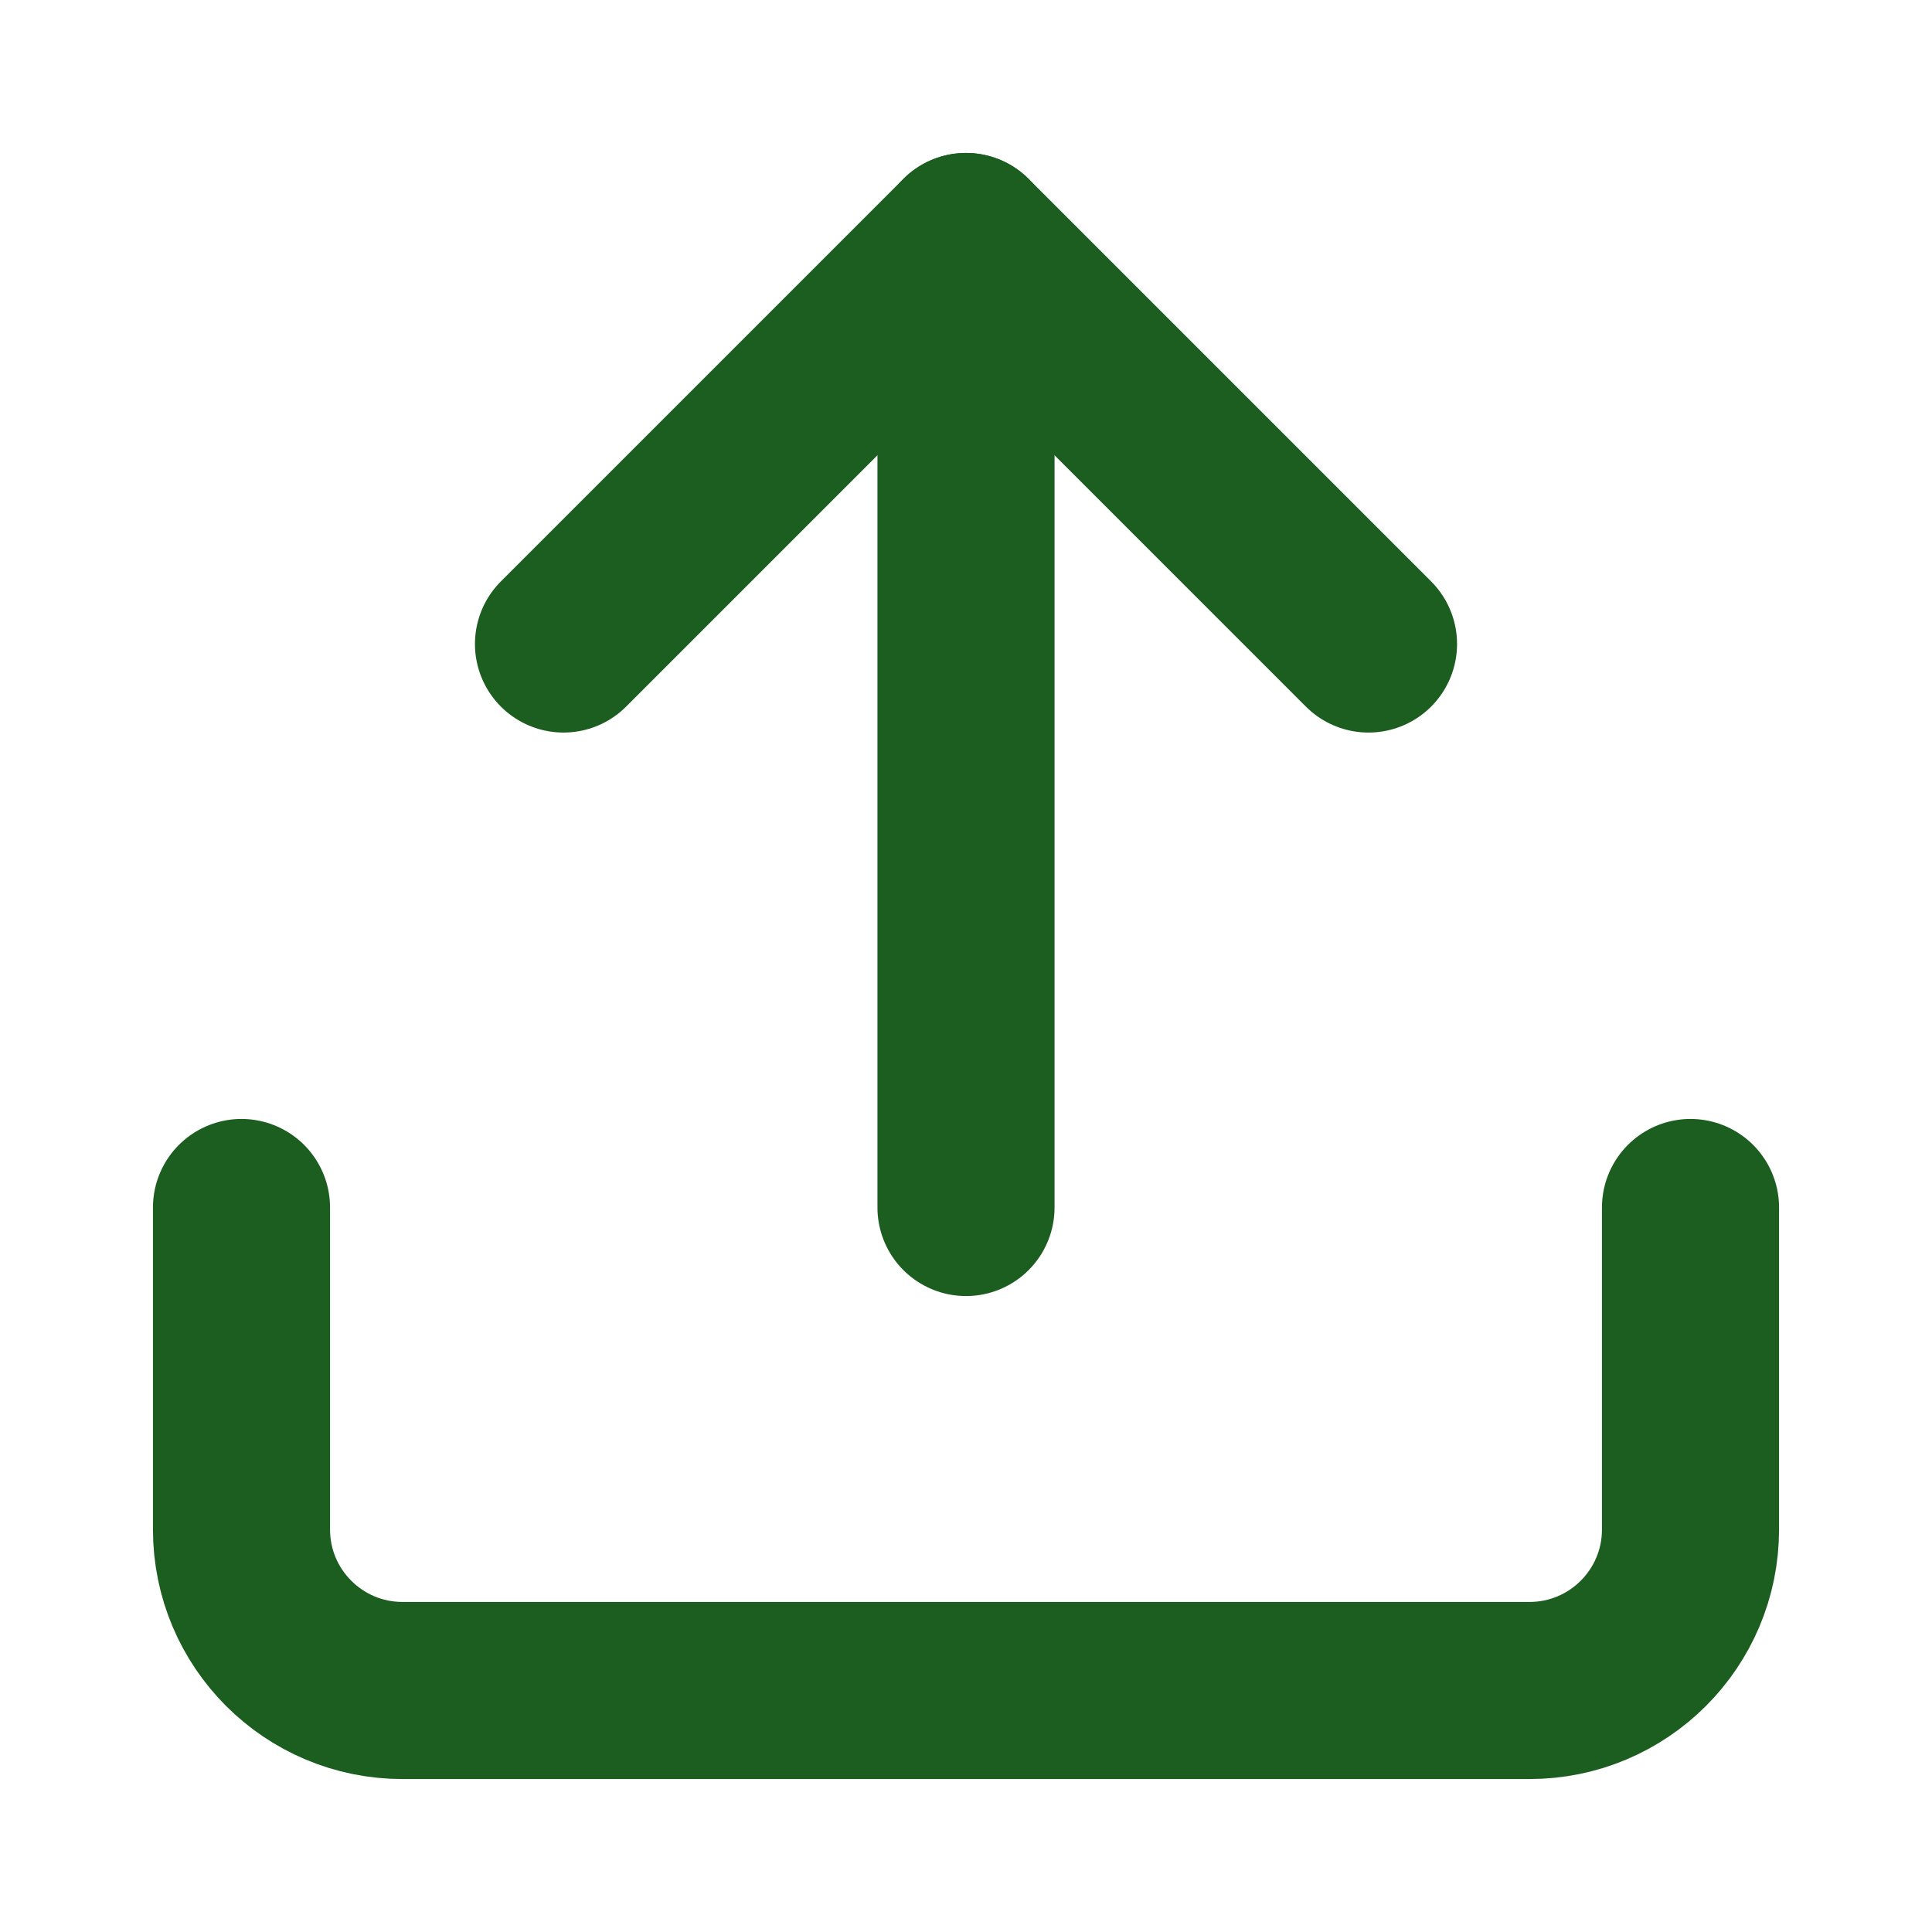
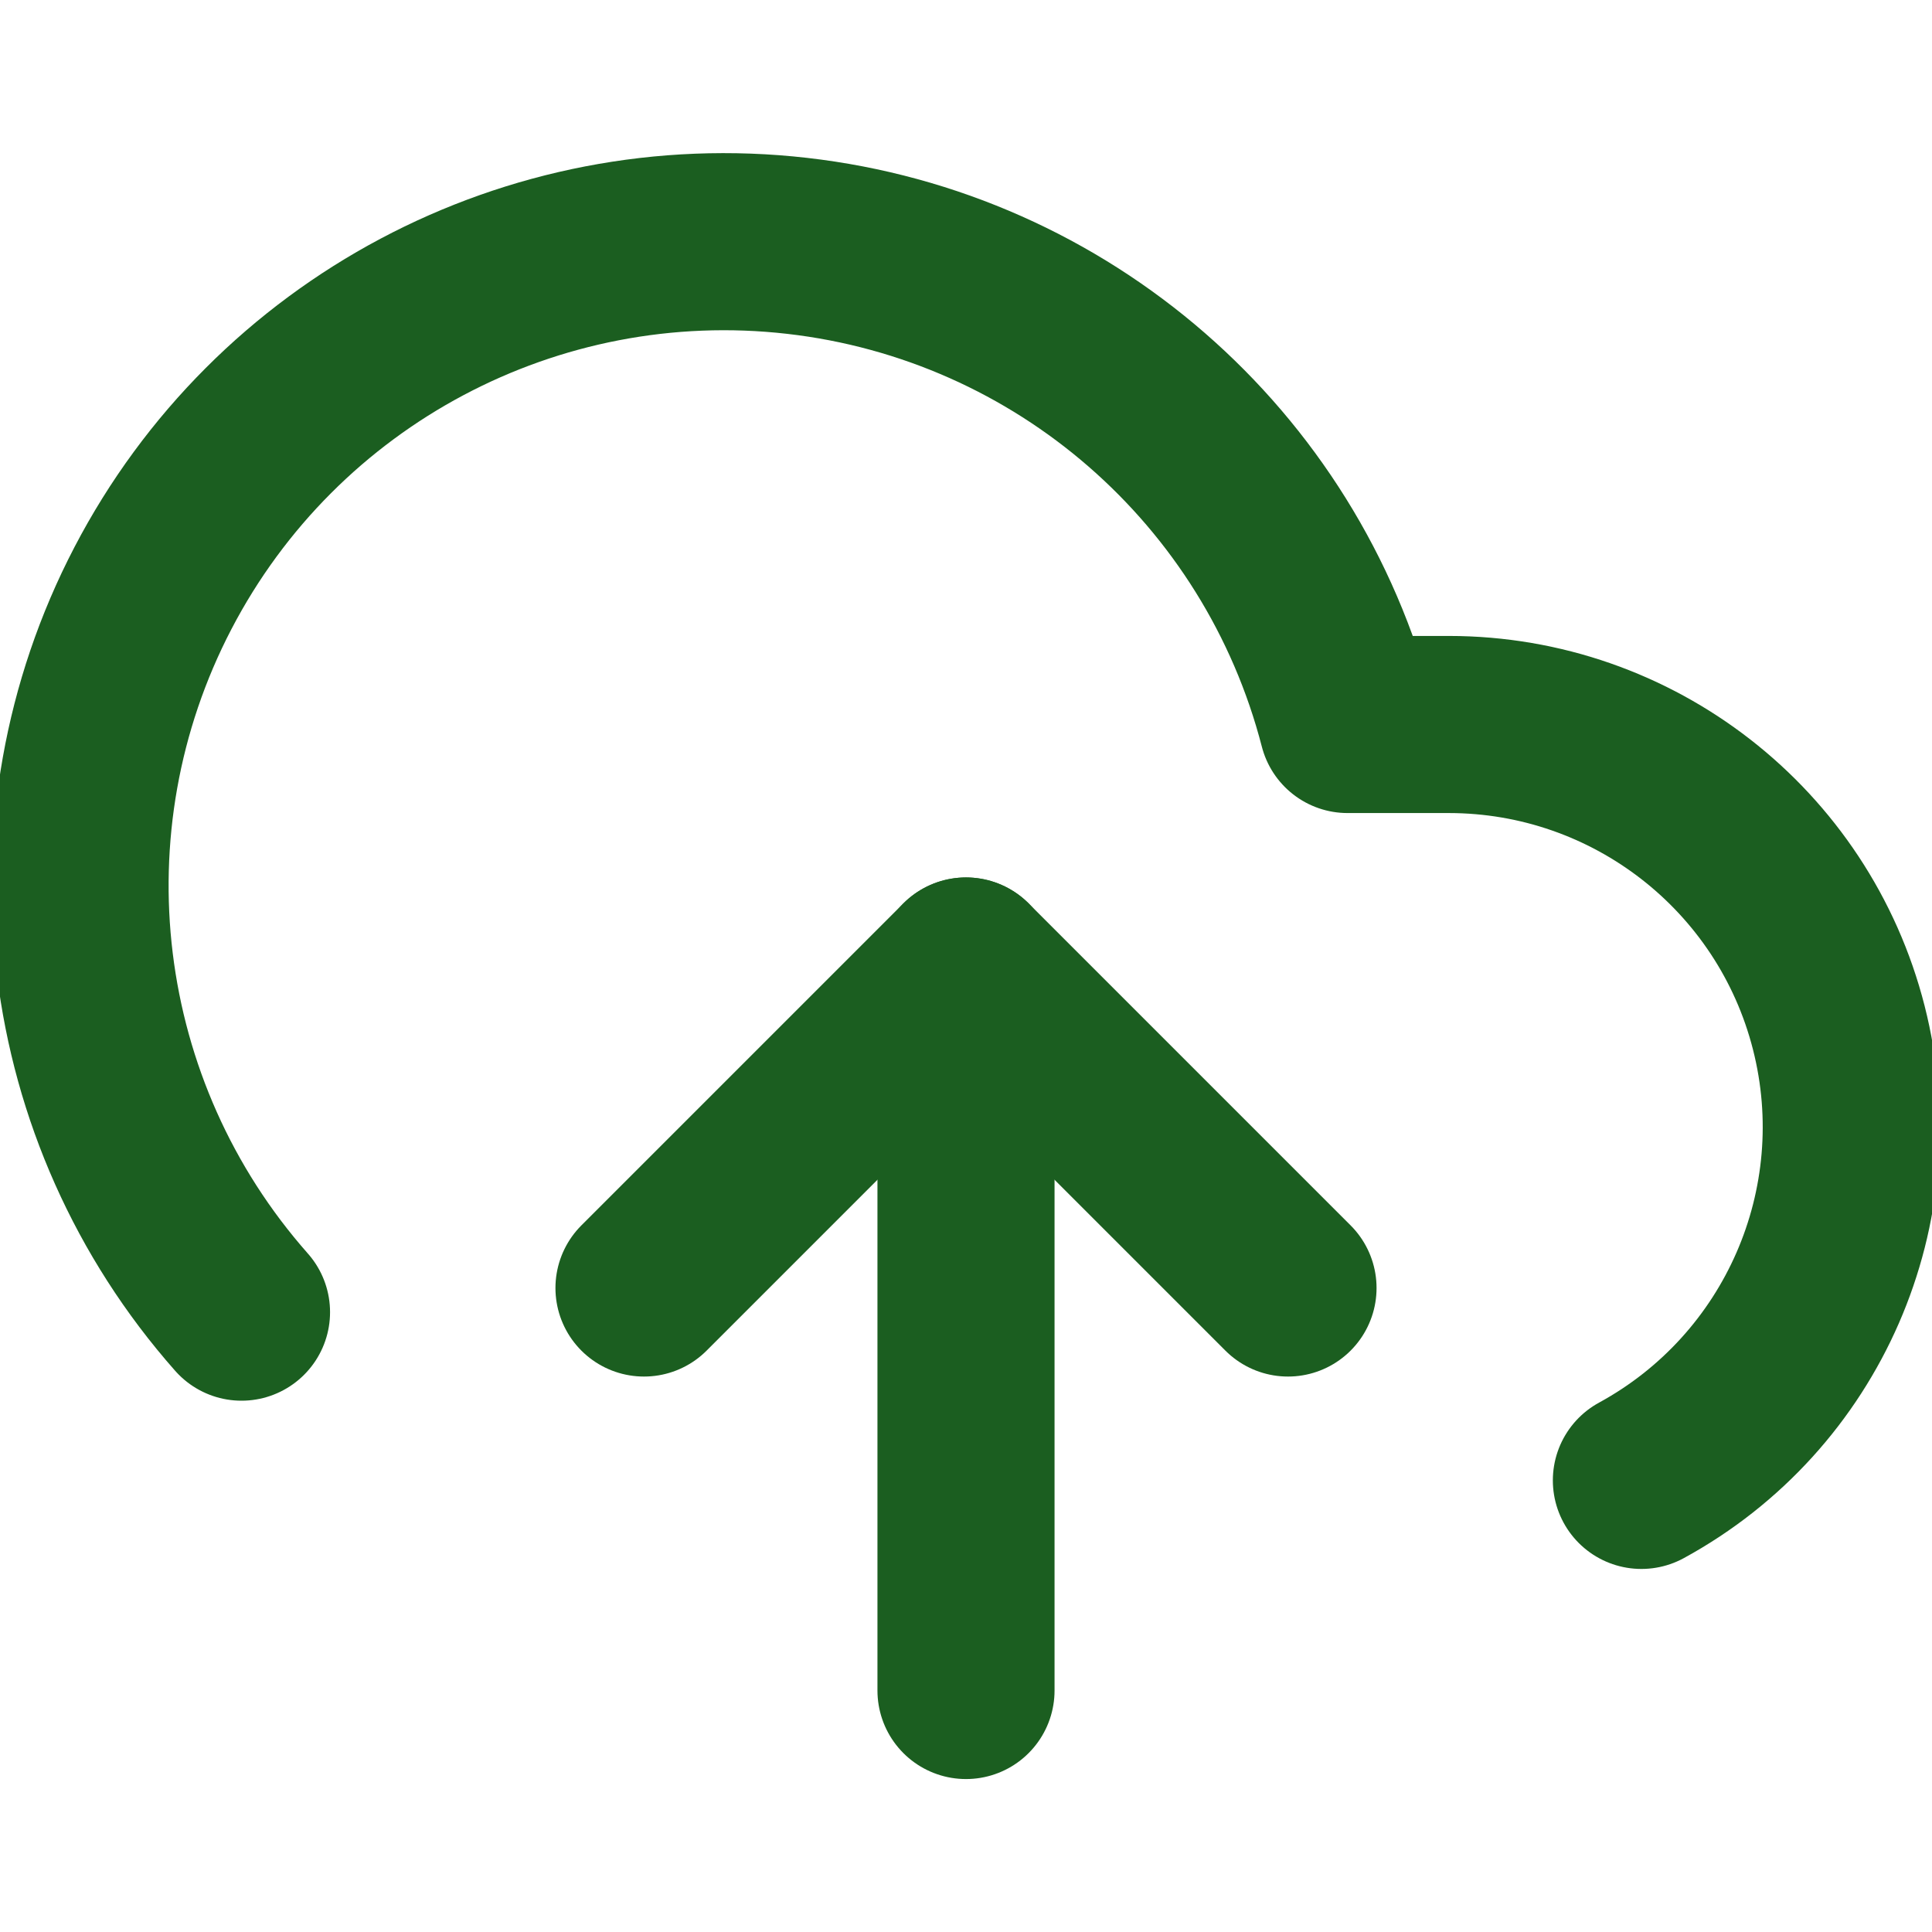
<svg xmlns="http://www.w3.org/2000/svg" viewBox="0 0 24 24" width="24" height="24" fill="none" stroke="#1B5E20" stroke-width="2.2" stroke-linecap="round" stroke-linejoin="round">
-   <path d="M21 15v4a2 2 0 01-2 2H5a2 2 0 01-2-2v-4" />
-   <polyline points="17 8 12 3 7 8" />
-   <line x1="12" y1="3" x2="12" y2="15" />
+   <path d="M20.39 18.39A5 5 0 0 0 18 9h-1.26A8 8 0 1 0 3 16.3" />
+   <polyline points="16 16 12 12 8 16" />
+   <line x1="12" y1="12" x2="12" y2="21" />
</svg>
